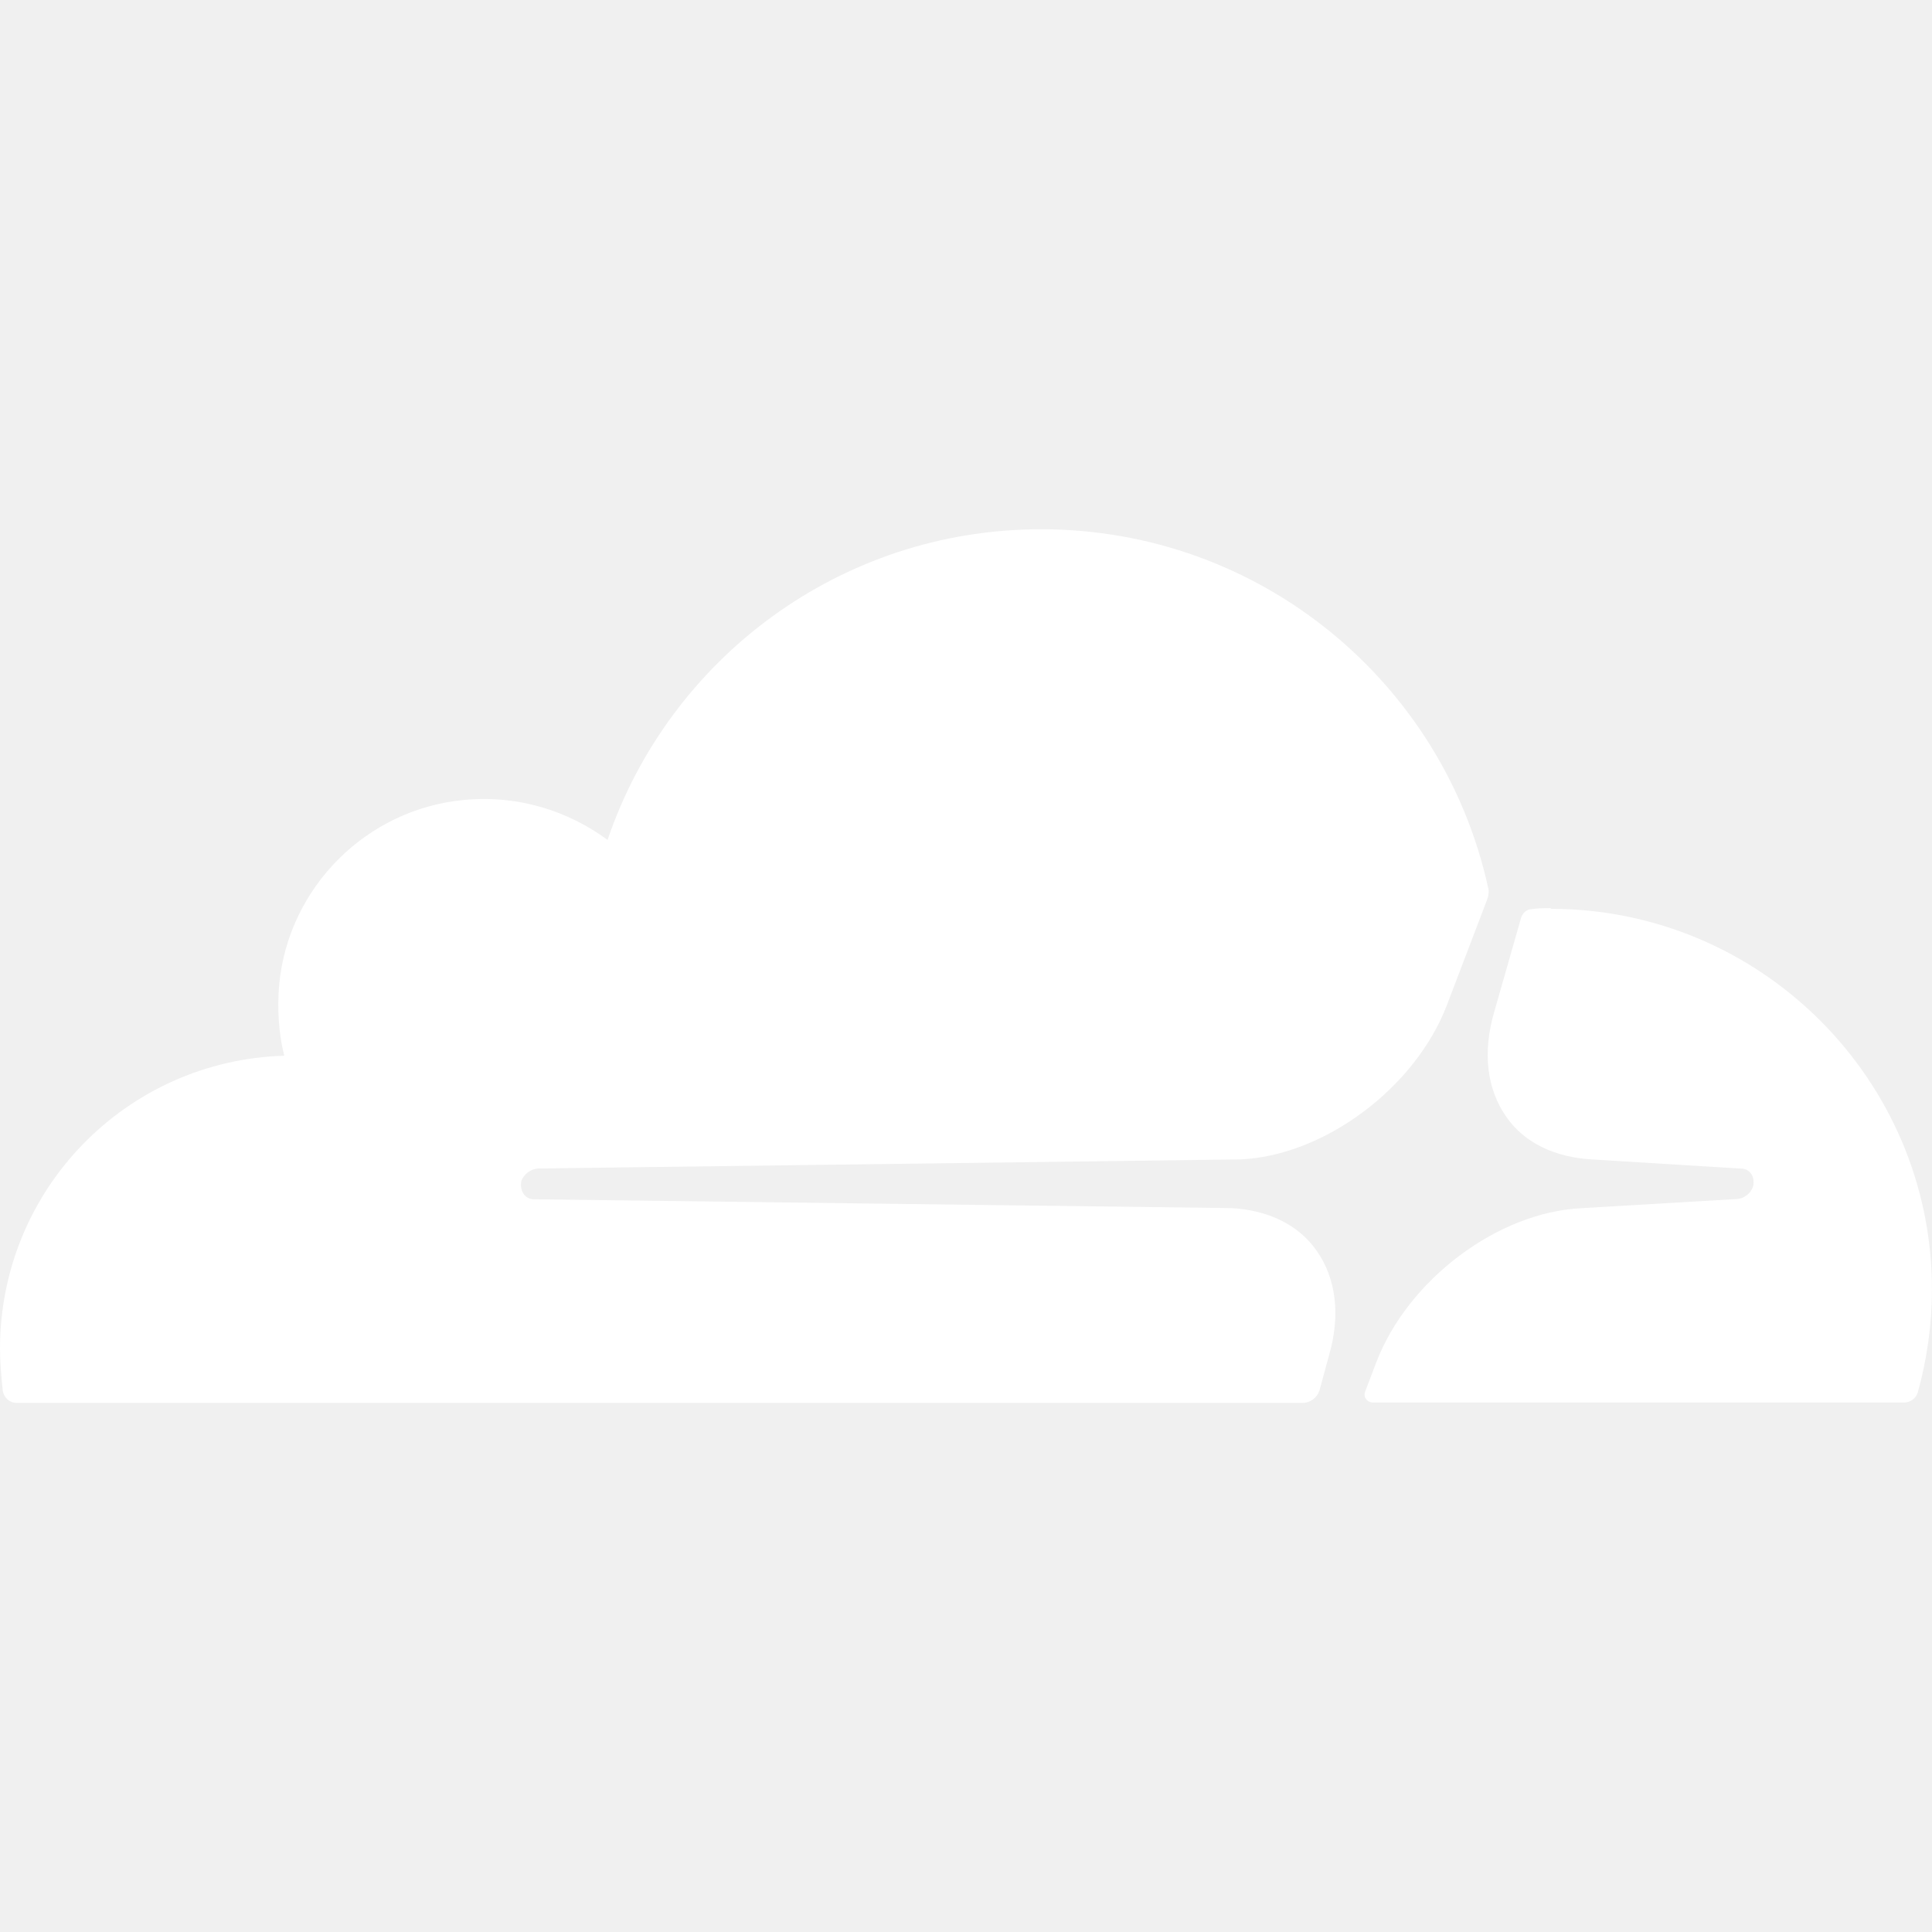
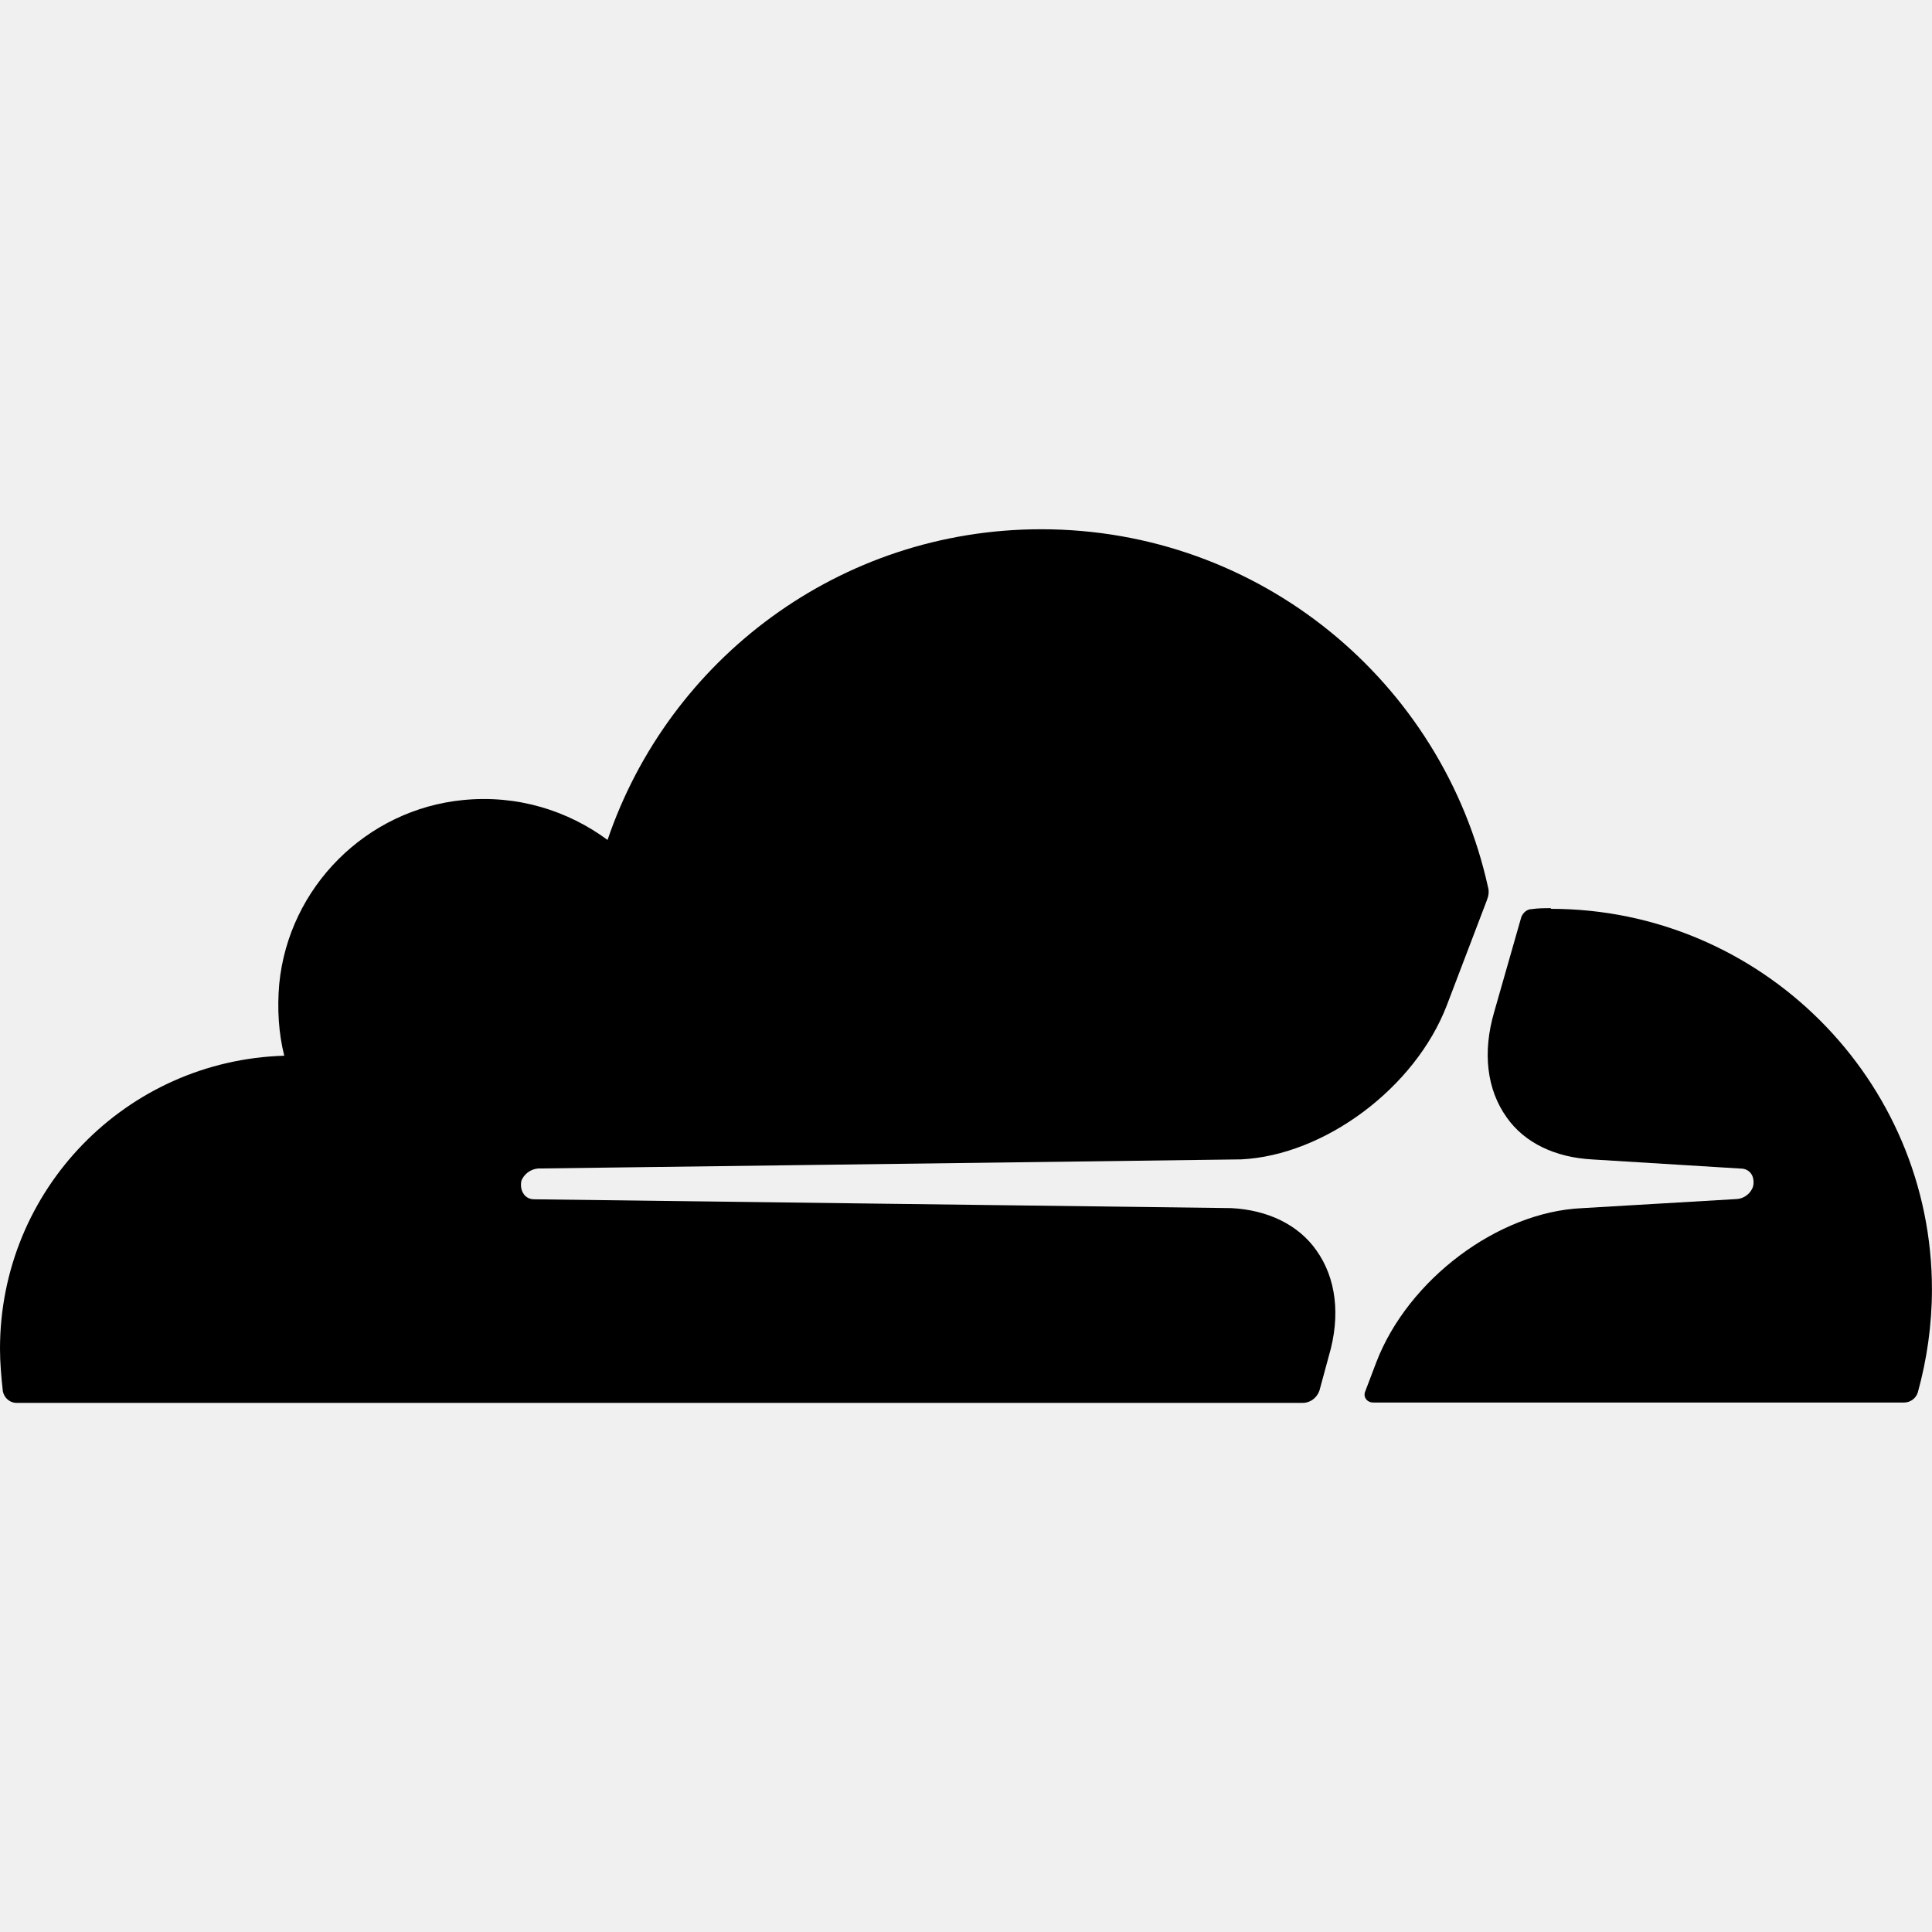
- <svg xmlns="http://www.w3.org/2000/svg" width="32px" height="32px" viewBox="0 0 32 32" fill="white">
+ <svg xmlns="http://www.w3.org/2000/svg" width="32px" height="32px" viewBox="0 0 32 32" fill="currentColor">
  <path d="M22.010 22.458c0.198-0.672 0.12-1.292-0.208-1.75-0.297-0.422-0.802-0.667-1.411-0.698l-11.547-0.146c-0.073 0-0.141-0.036-0.177-0.099-0.036-0.057-0.047-0.13-0.031-0.208 0.042-0.109 0.151-0.193 0.276-0.203l11.646-0.151c1.38-0.068 2.88-1.182 3.406-2.552l0.661-1.734c0.031-0.078 0.042-0.151 0.021-0.224-0.75-3.396-3.776-5.927-7.401-5.927-3.339 0-6.167 2.156-7.182 5.146-0.656-0.484-1.49-0.75-2.391-0.661-1.604 0.156-2.891 1.443-3.047 3.047-0.036 0.411-0.010 0.818 0.083 1.188-2.62 0.078-4.708 2.219-4.708 4.854 0 0.229 0.021 0.464 0.047 0.703 0.021 0.109 0.115 0.193 0.224 0.193h21.307c0.125 0 0.234-0.083 0.276-0.203zM25.688 15.042c-0.104 0-0.214 0-0.318 0.016-0.078 0-0.141 0.057-0.172 0.13l-0.448 1.568c-0.198 0.672-0.125 1.292 0.208 1.755 0.297 0.422 0.807 0.661 1.417 0.693l2.453 0.151c0.078 0 0.141 0.031 0.182 0.094 0.036 0.057 0.042 0.141 0.026 0.203-0.036 0.115-0.151 0.203-0.271 0.208l-2.563 0.151c-1.391 0.063-2.88 1.182-3.406 2.552l-0.182 0.479c-0.042 0.094 0.026 0.188 0.13 0.188h8.797c0.099 0 0.193-0.068 0.224-0.167 0.151-0.547 0.234-1.12 0.234-1.708 0-3.469-2.833-6.302-6.313-6.302z" />
</svg>
